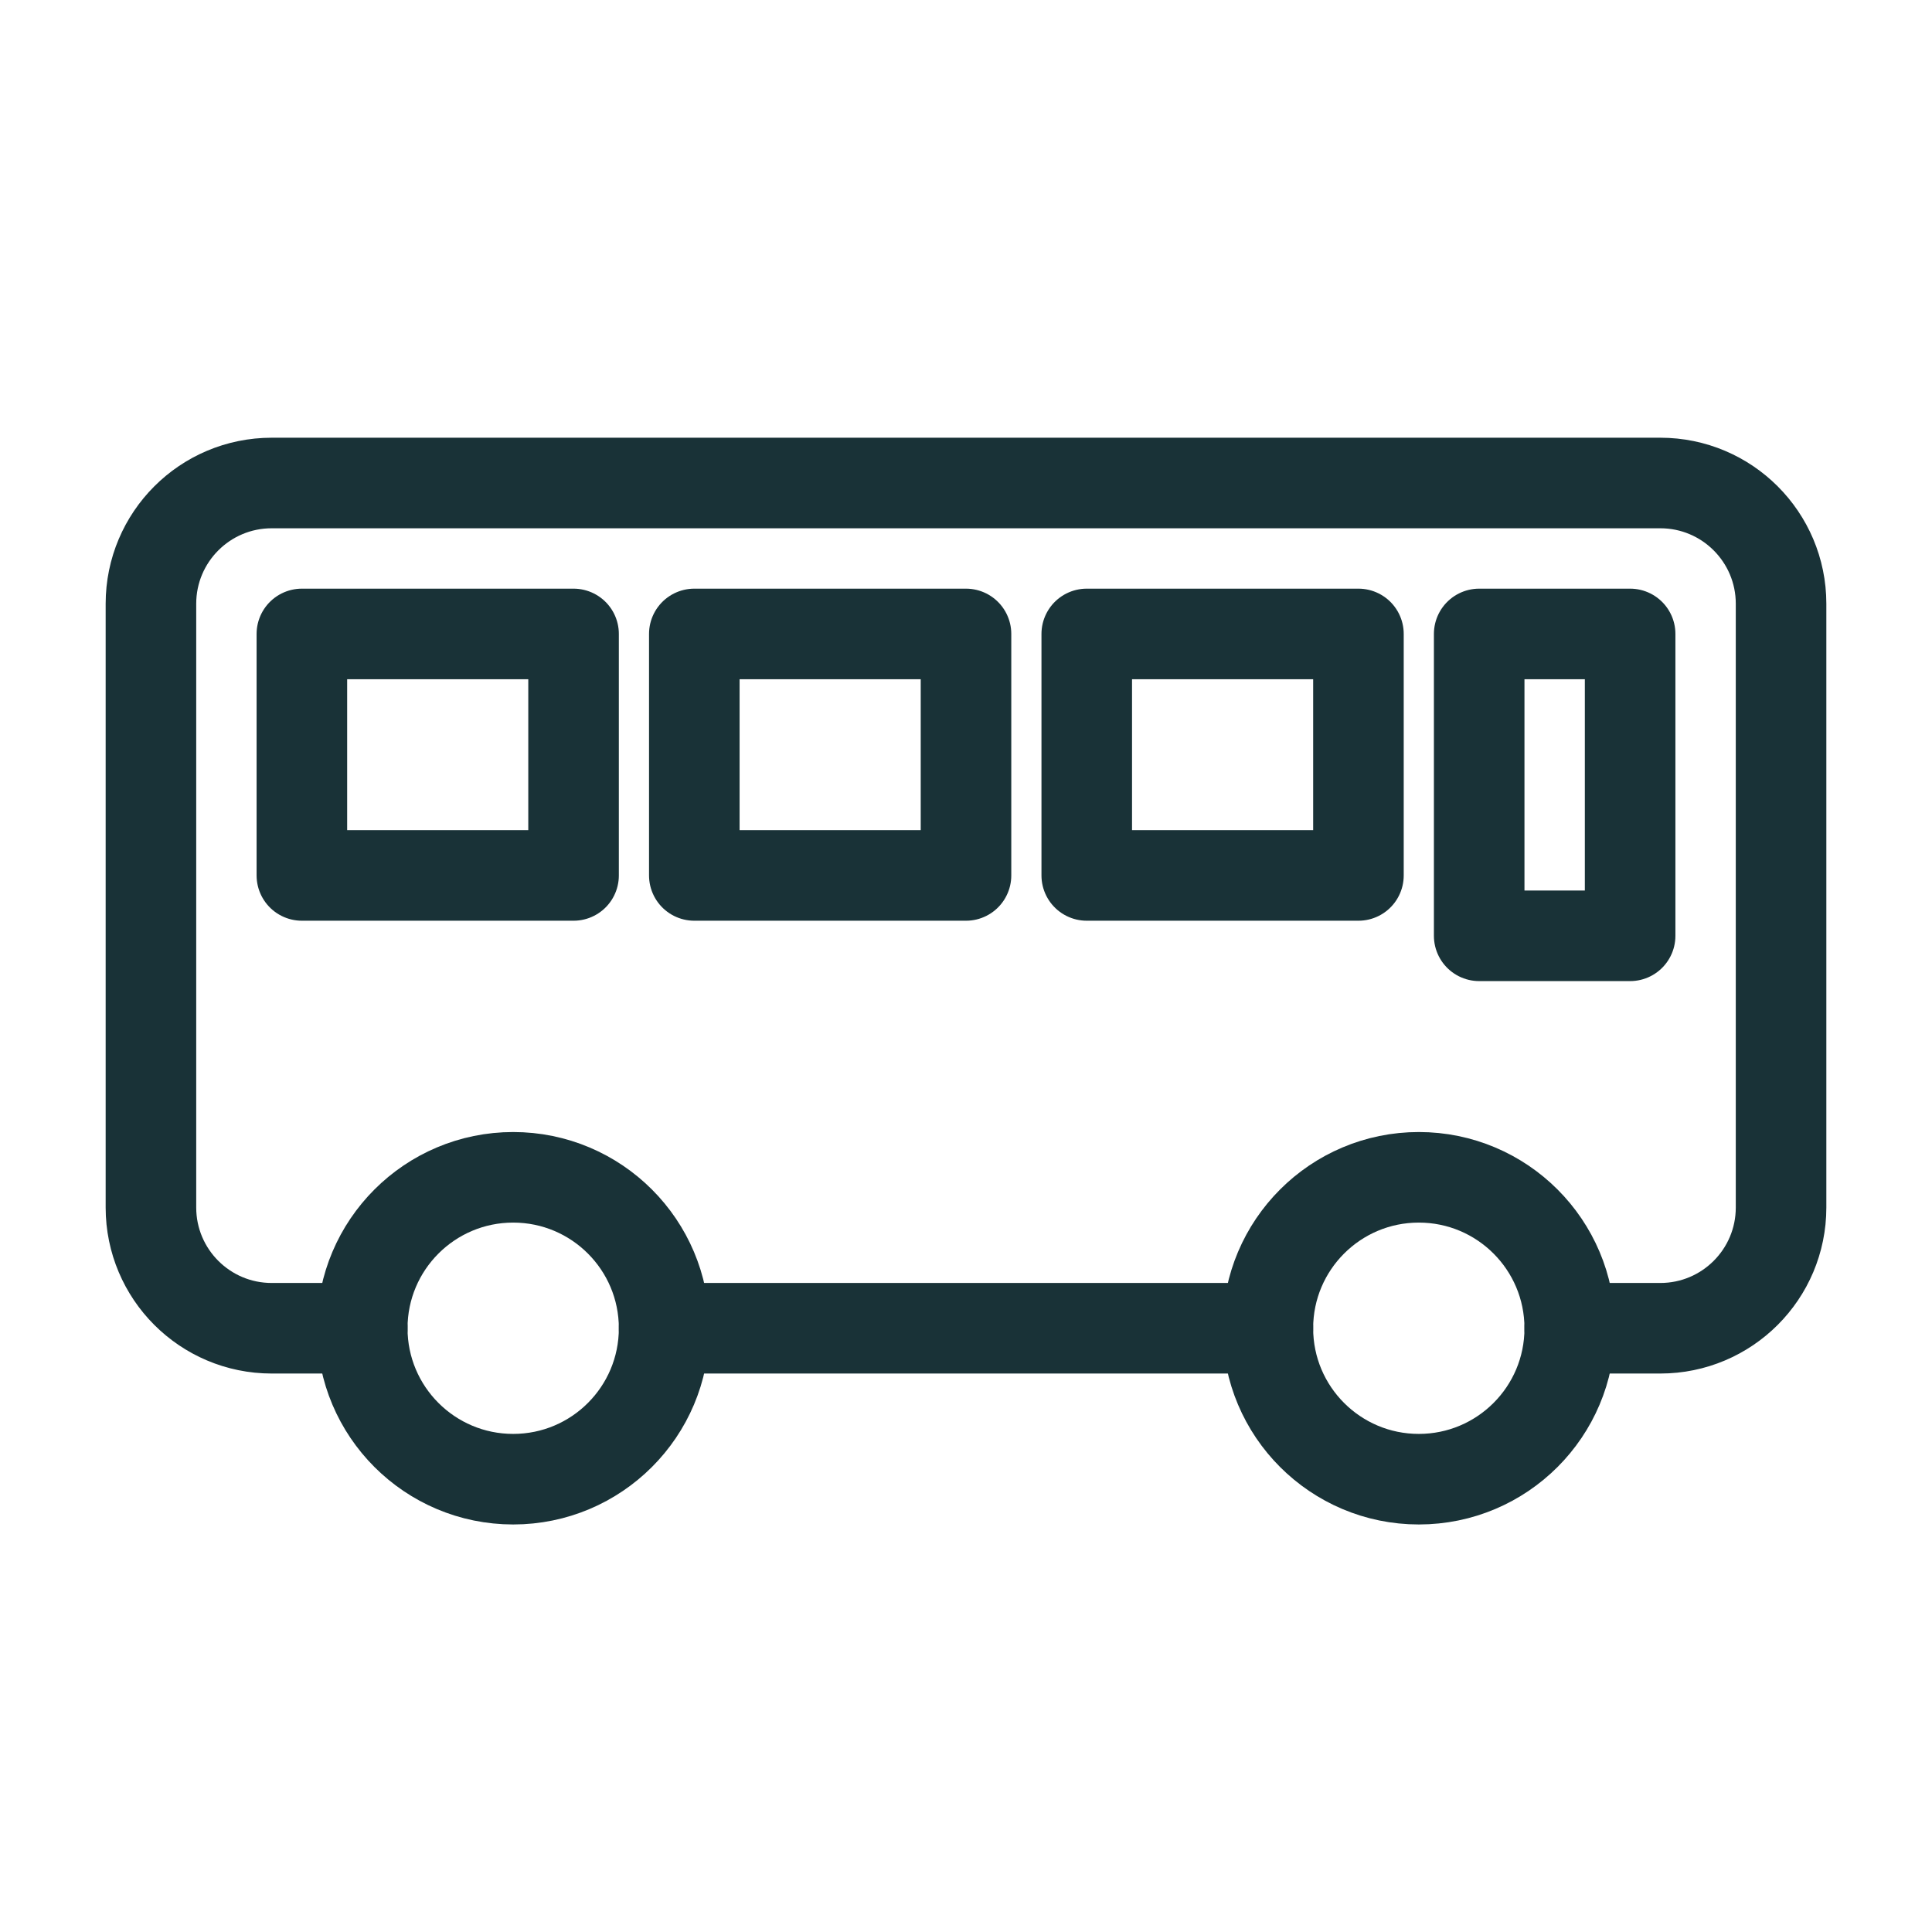
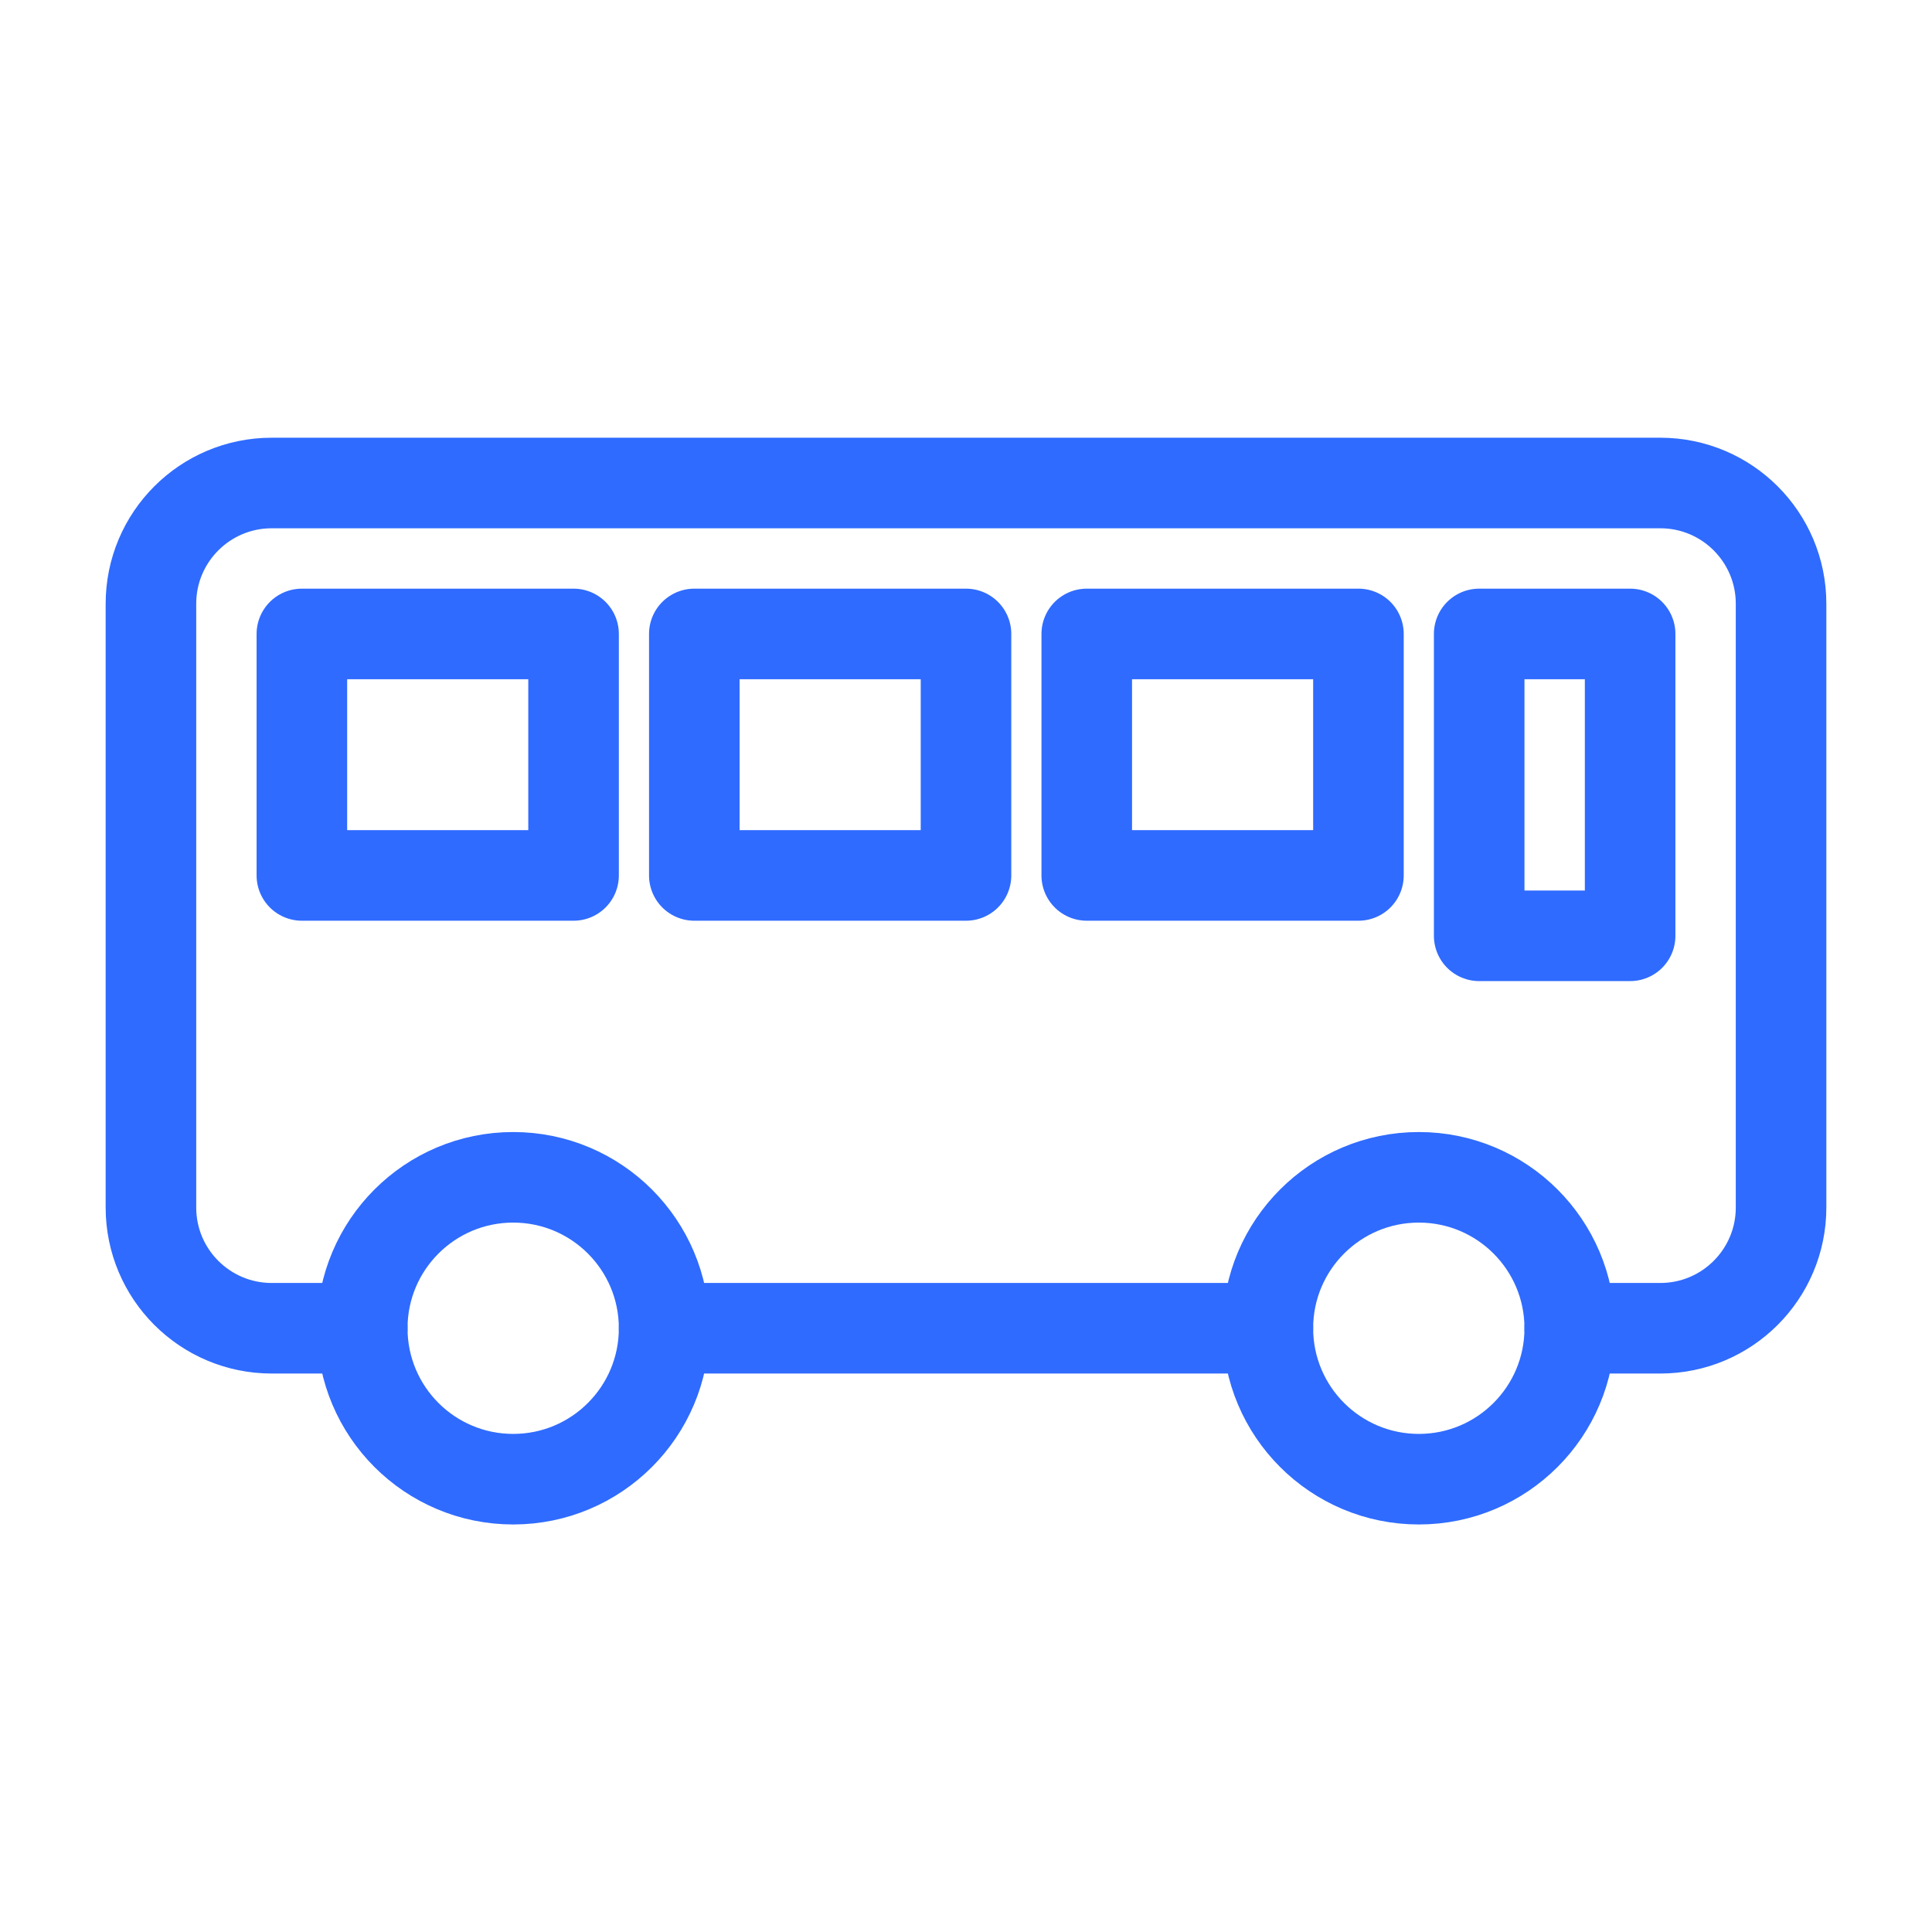
- <svg xmlns="http://www.w3.org/2000/svg" viewBox="0 0 64 64" fill="none" stroke="#193237" stroke-width="3" stroke-linecap="round" stroke-linejoin="round">
+ <svg xmlns="http://www.w3.org/2000/svg" viewBox="0 0 64 64" fill="none" stroke="#2F6BFF" stroke-width="3" stroke-linecap="round" stroke-linejoin="round">
  <path d="M12 44H9a4 4 0 0 1-4-4V20a4 4 0 0 1 4-4h46a4 4 0 0 1 4 4v20a4 4 0 0 1-4 4h-3M22 44h20" />
  <path d="M10 21h9v8h-9zM23 21h9v8h-9zM36 21h9v8h-9zM49 21h5v10h-5z" />
  <circle cx="17" cy="44" r="5" />
  <circle cx="47" cy="44" r="5" />
</svg>
